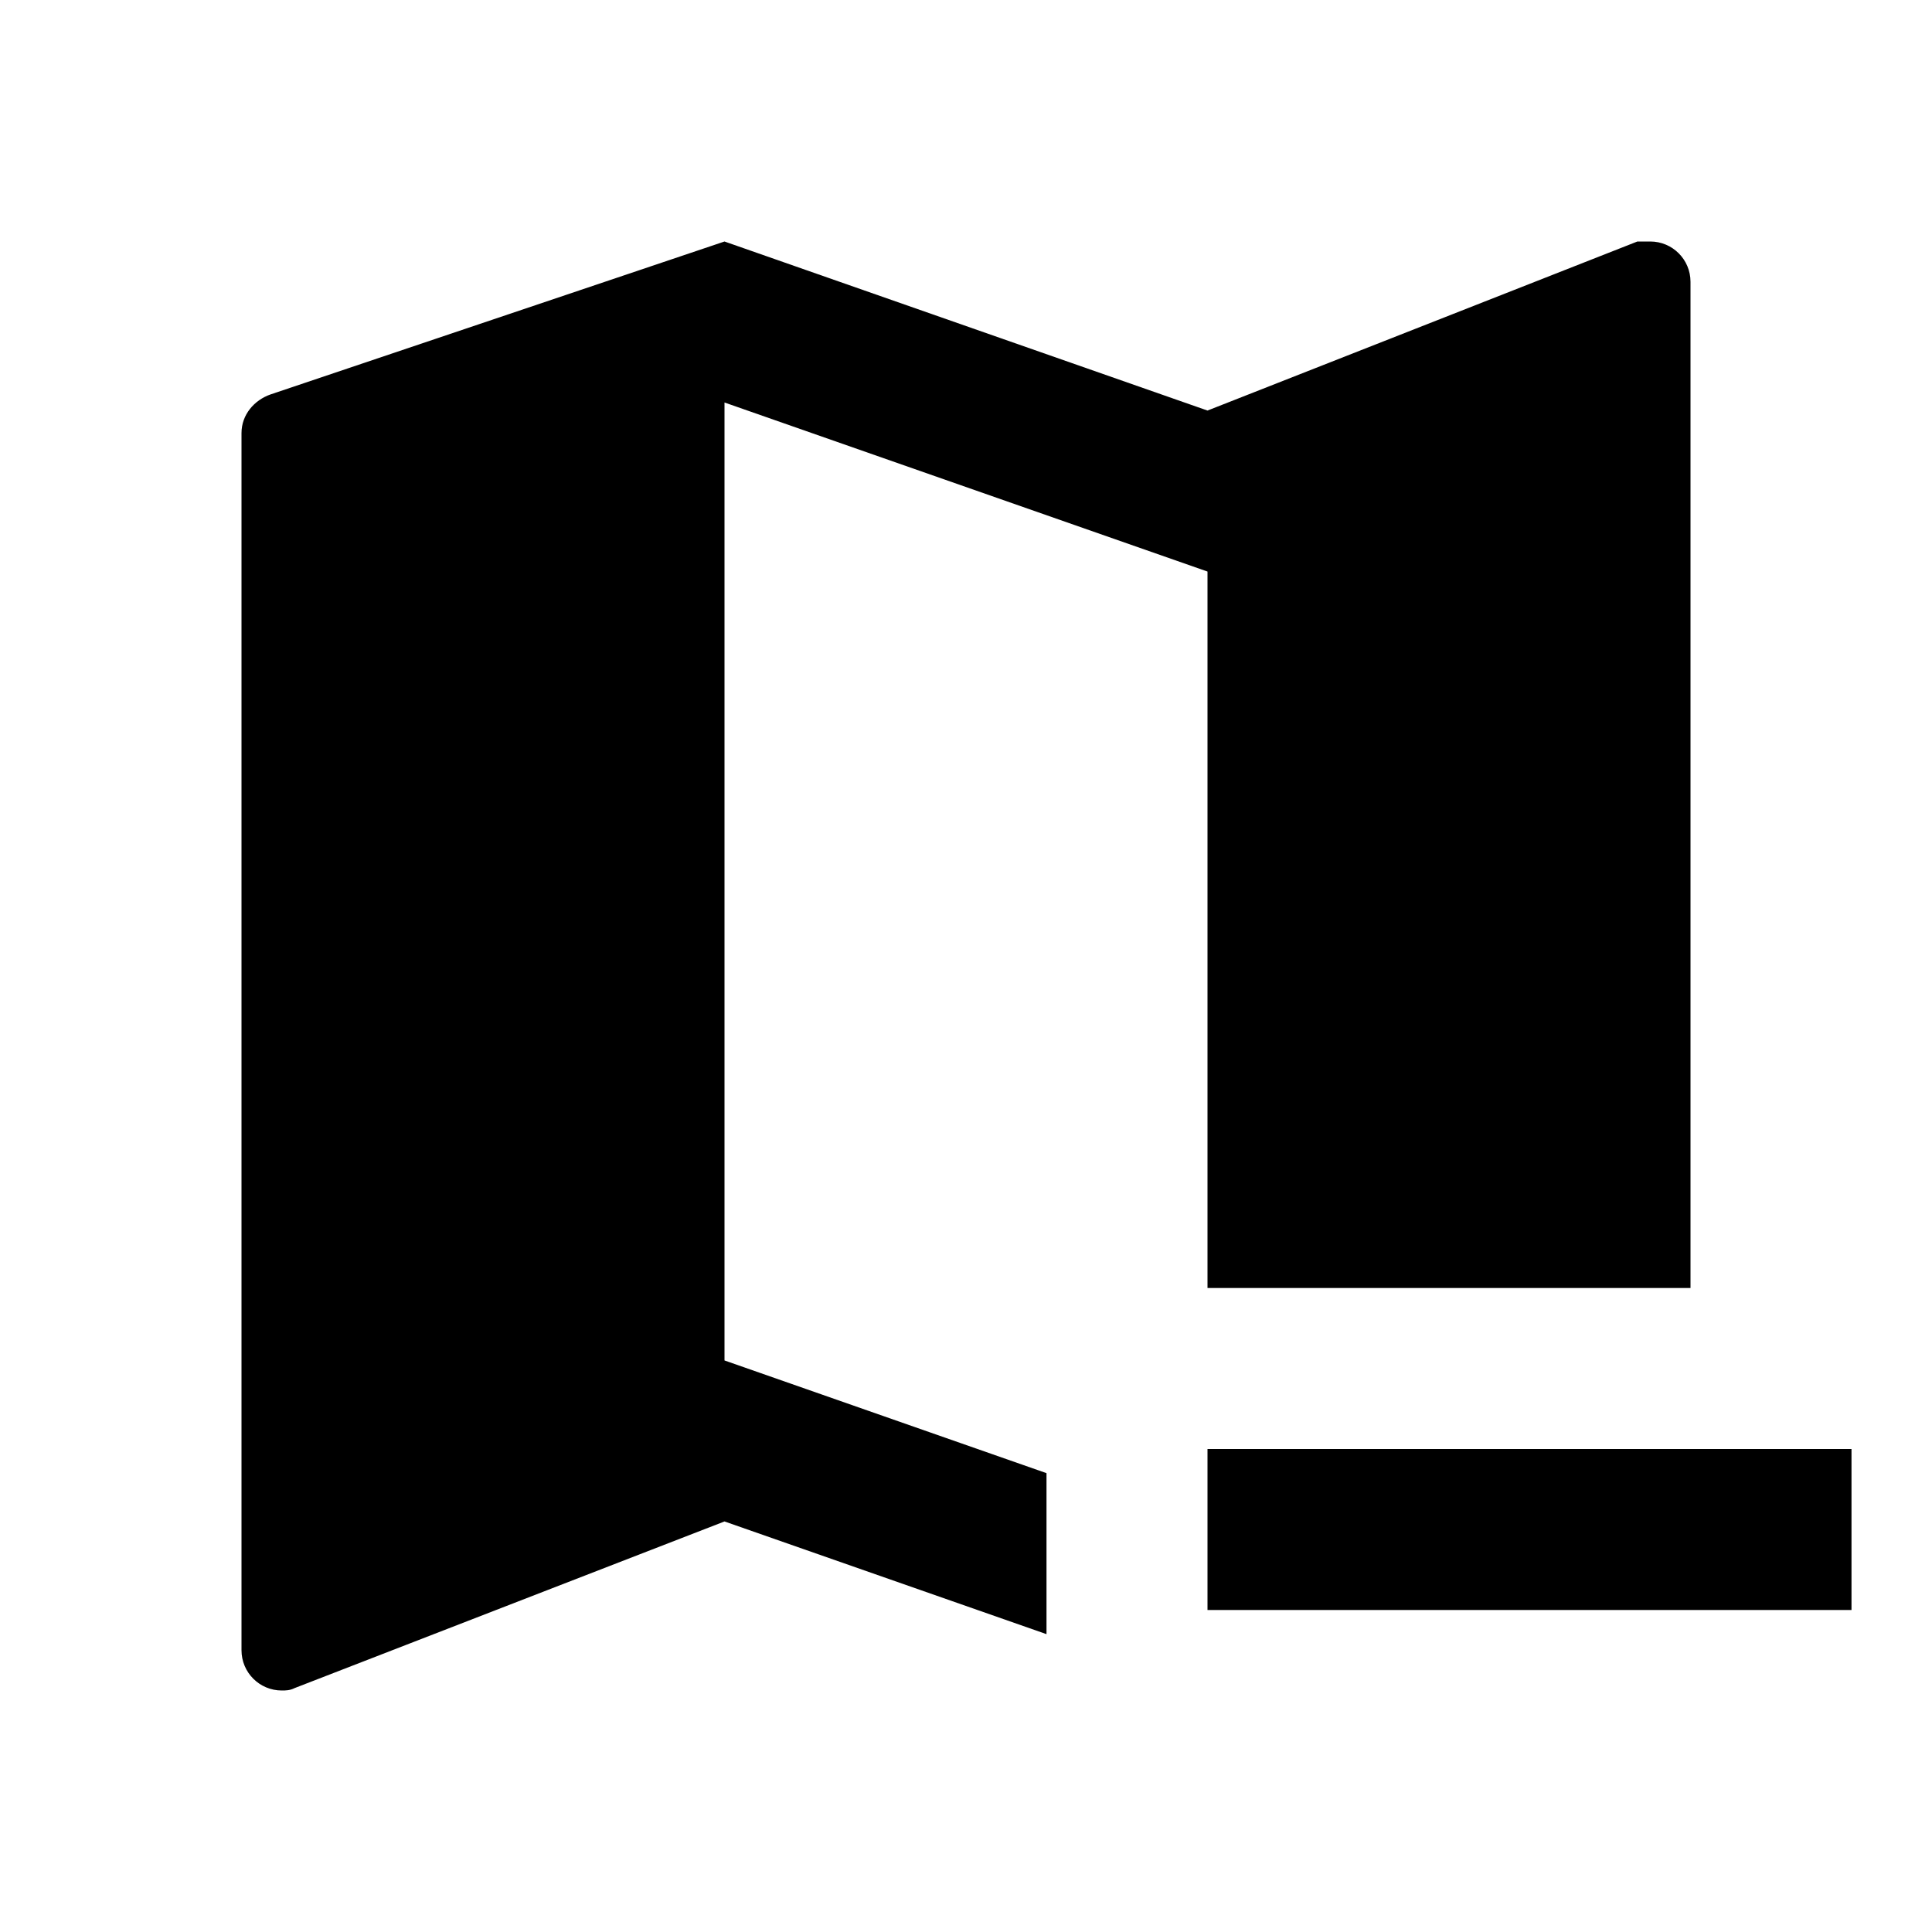
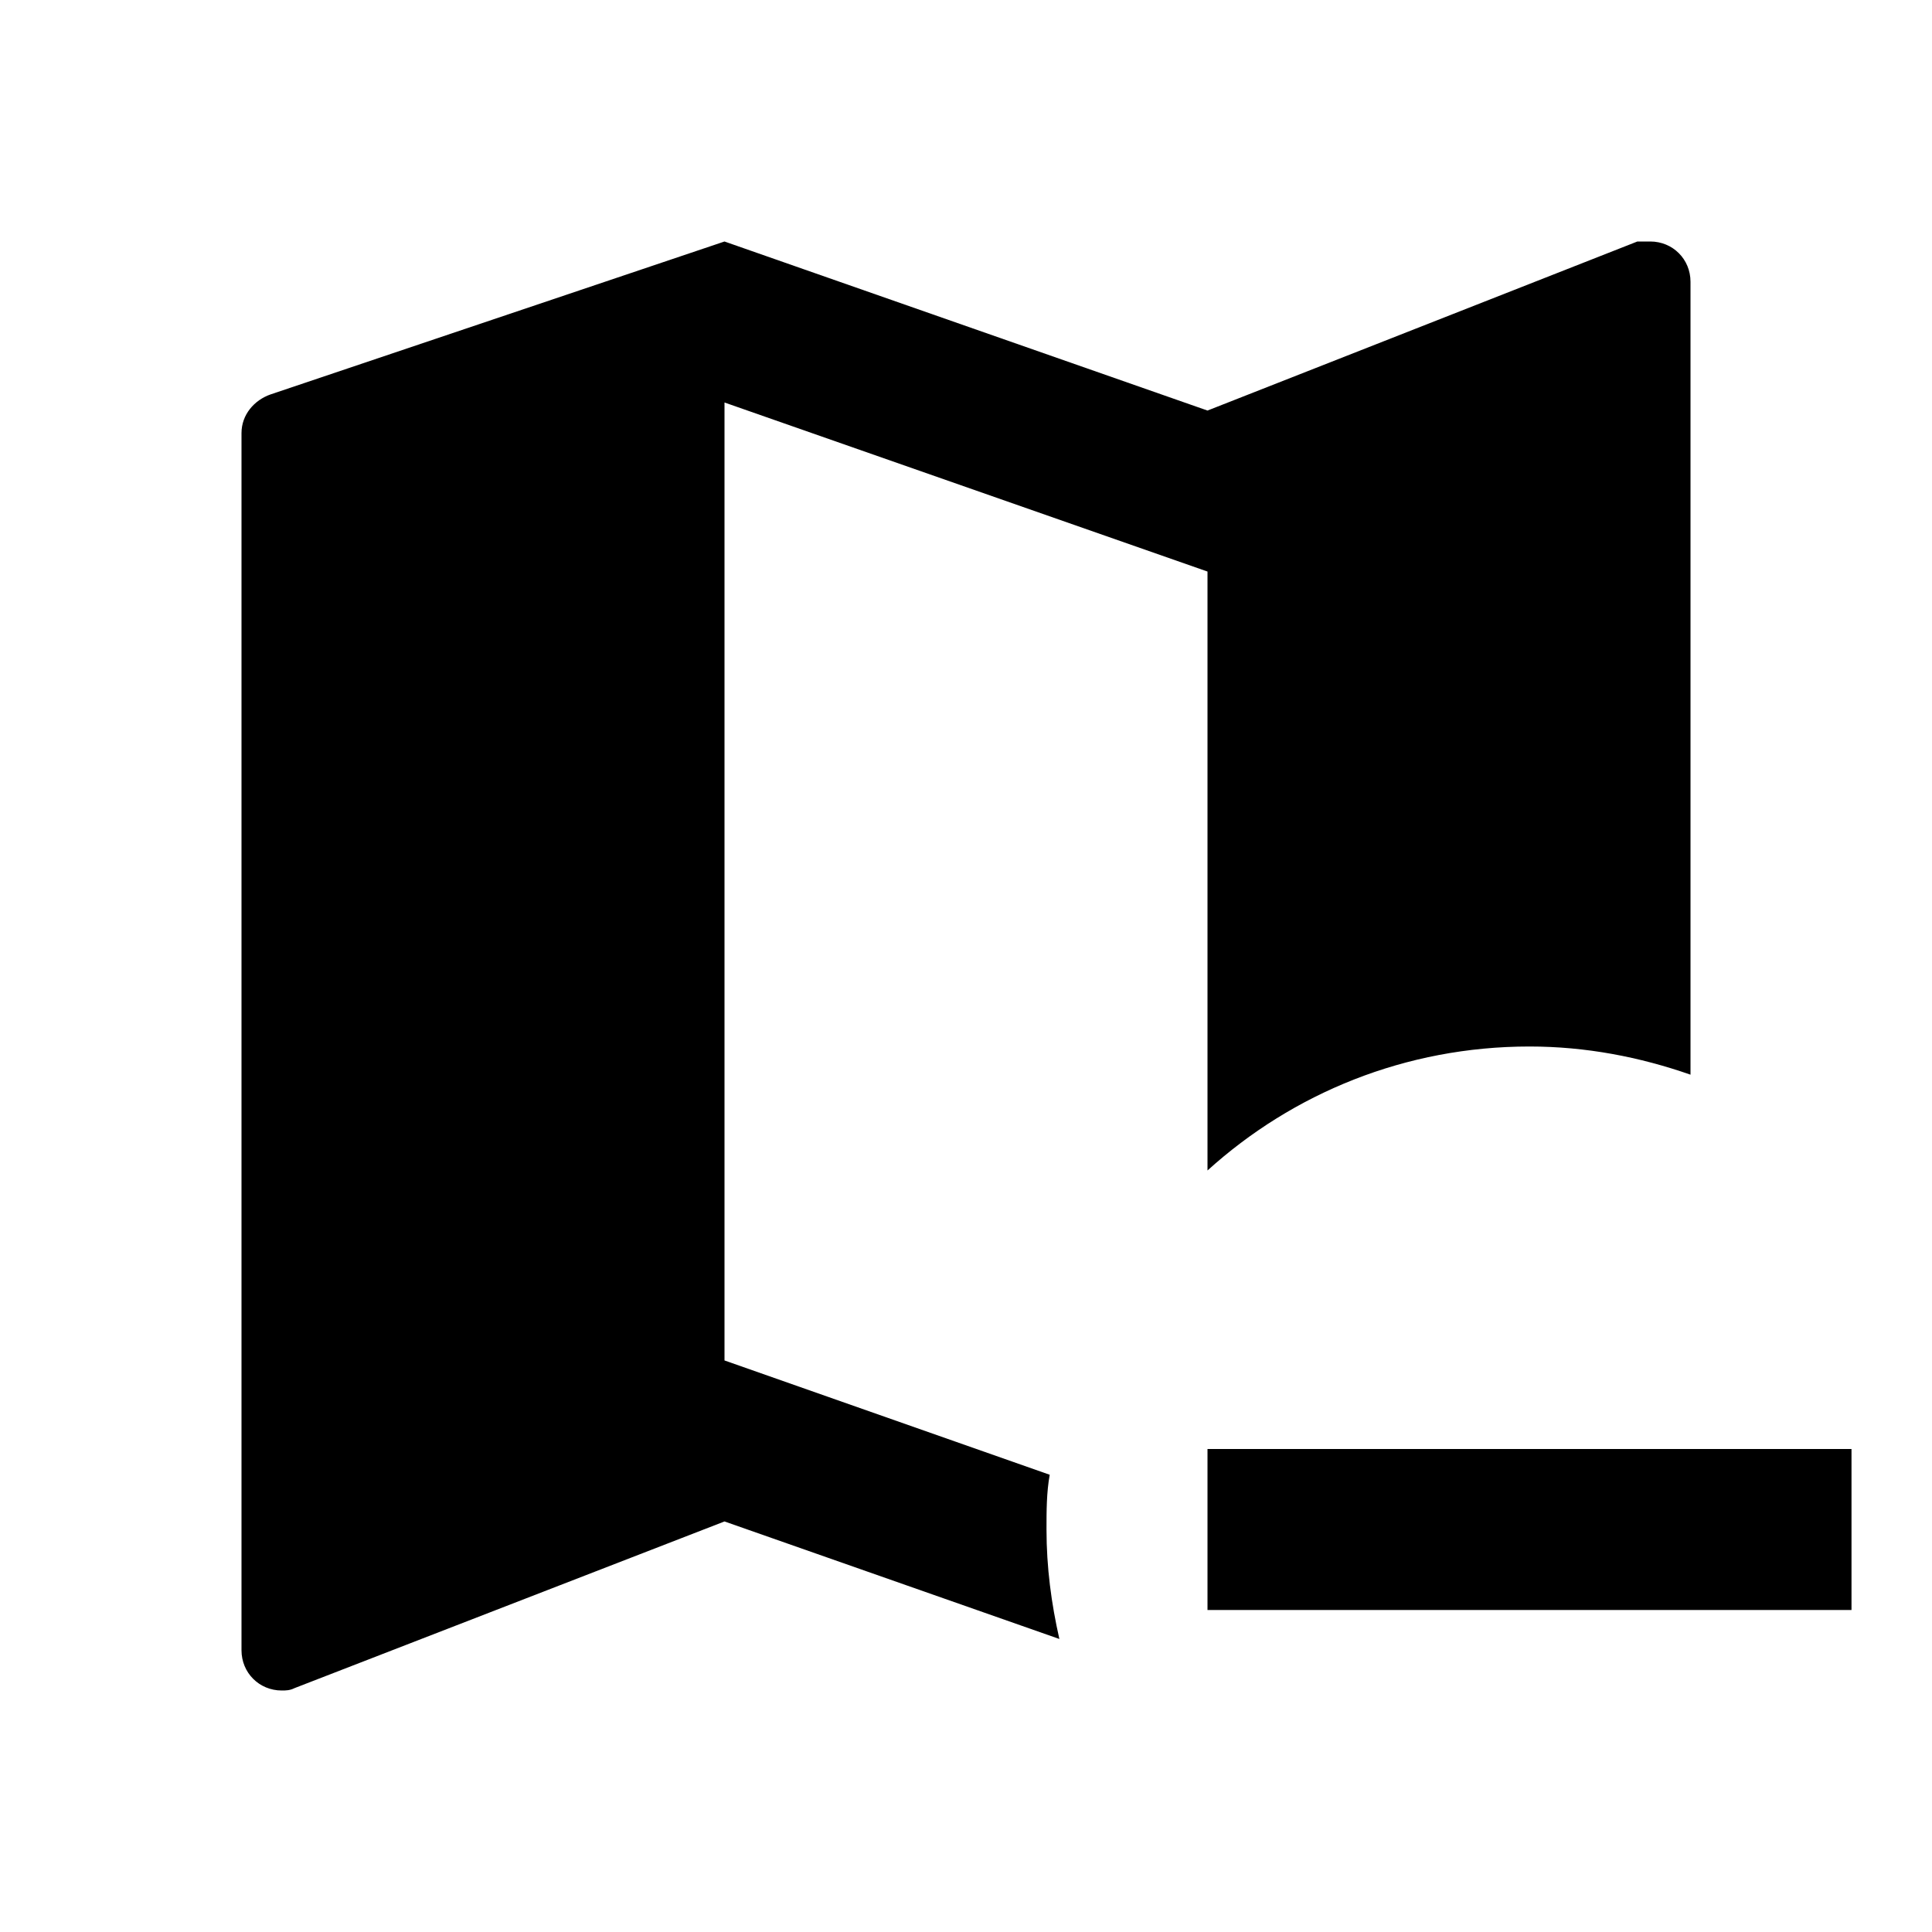
<svg xmlns="http://www.w3.org/2000/svg" version="1.1" id="mdi-map-minus" width="24" height="24" viewBox="0 0 24 24">
-   <path d="M9,3L3.36,4.9C3.16,4.97 3,5.15 3,5.38V20.5A0.5,0.5 0 0,0 3.5,21C3.55,21 3.6,21 3.66,20.97L9,18.9L13,20.3V18.3L9,16.9V5L15,7.1V16H21V3.5A0.5,0.5 0 0,0 20.5,3H20.34L15,5.1L9,3M15,18V20H23V18H15Z" />
+   <path d="M15 18V20H23V18H15M13.16 20.36L9 18.9L3.66 20.97C3.6 21 3.55 21 3.5 21C3.22 21 3 20.78 3 20.5V5.38C3 5.15 3.16 4.97 3.36 4.9L9 3L15 5.1L20.34 3H20.5C20.78 3 21 3.22 21 3.5V13.35C20.37 13.13 19.7 13 19 13C17.46 13 16.06 13.58 15 14.54V7.1L9 5V16.9L13.04 18.32C13 18.54 13 18.77 13 19C13 19.47 13.06 19.92 13.16 20.36Z" />
</svg>
